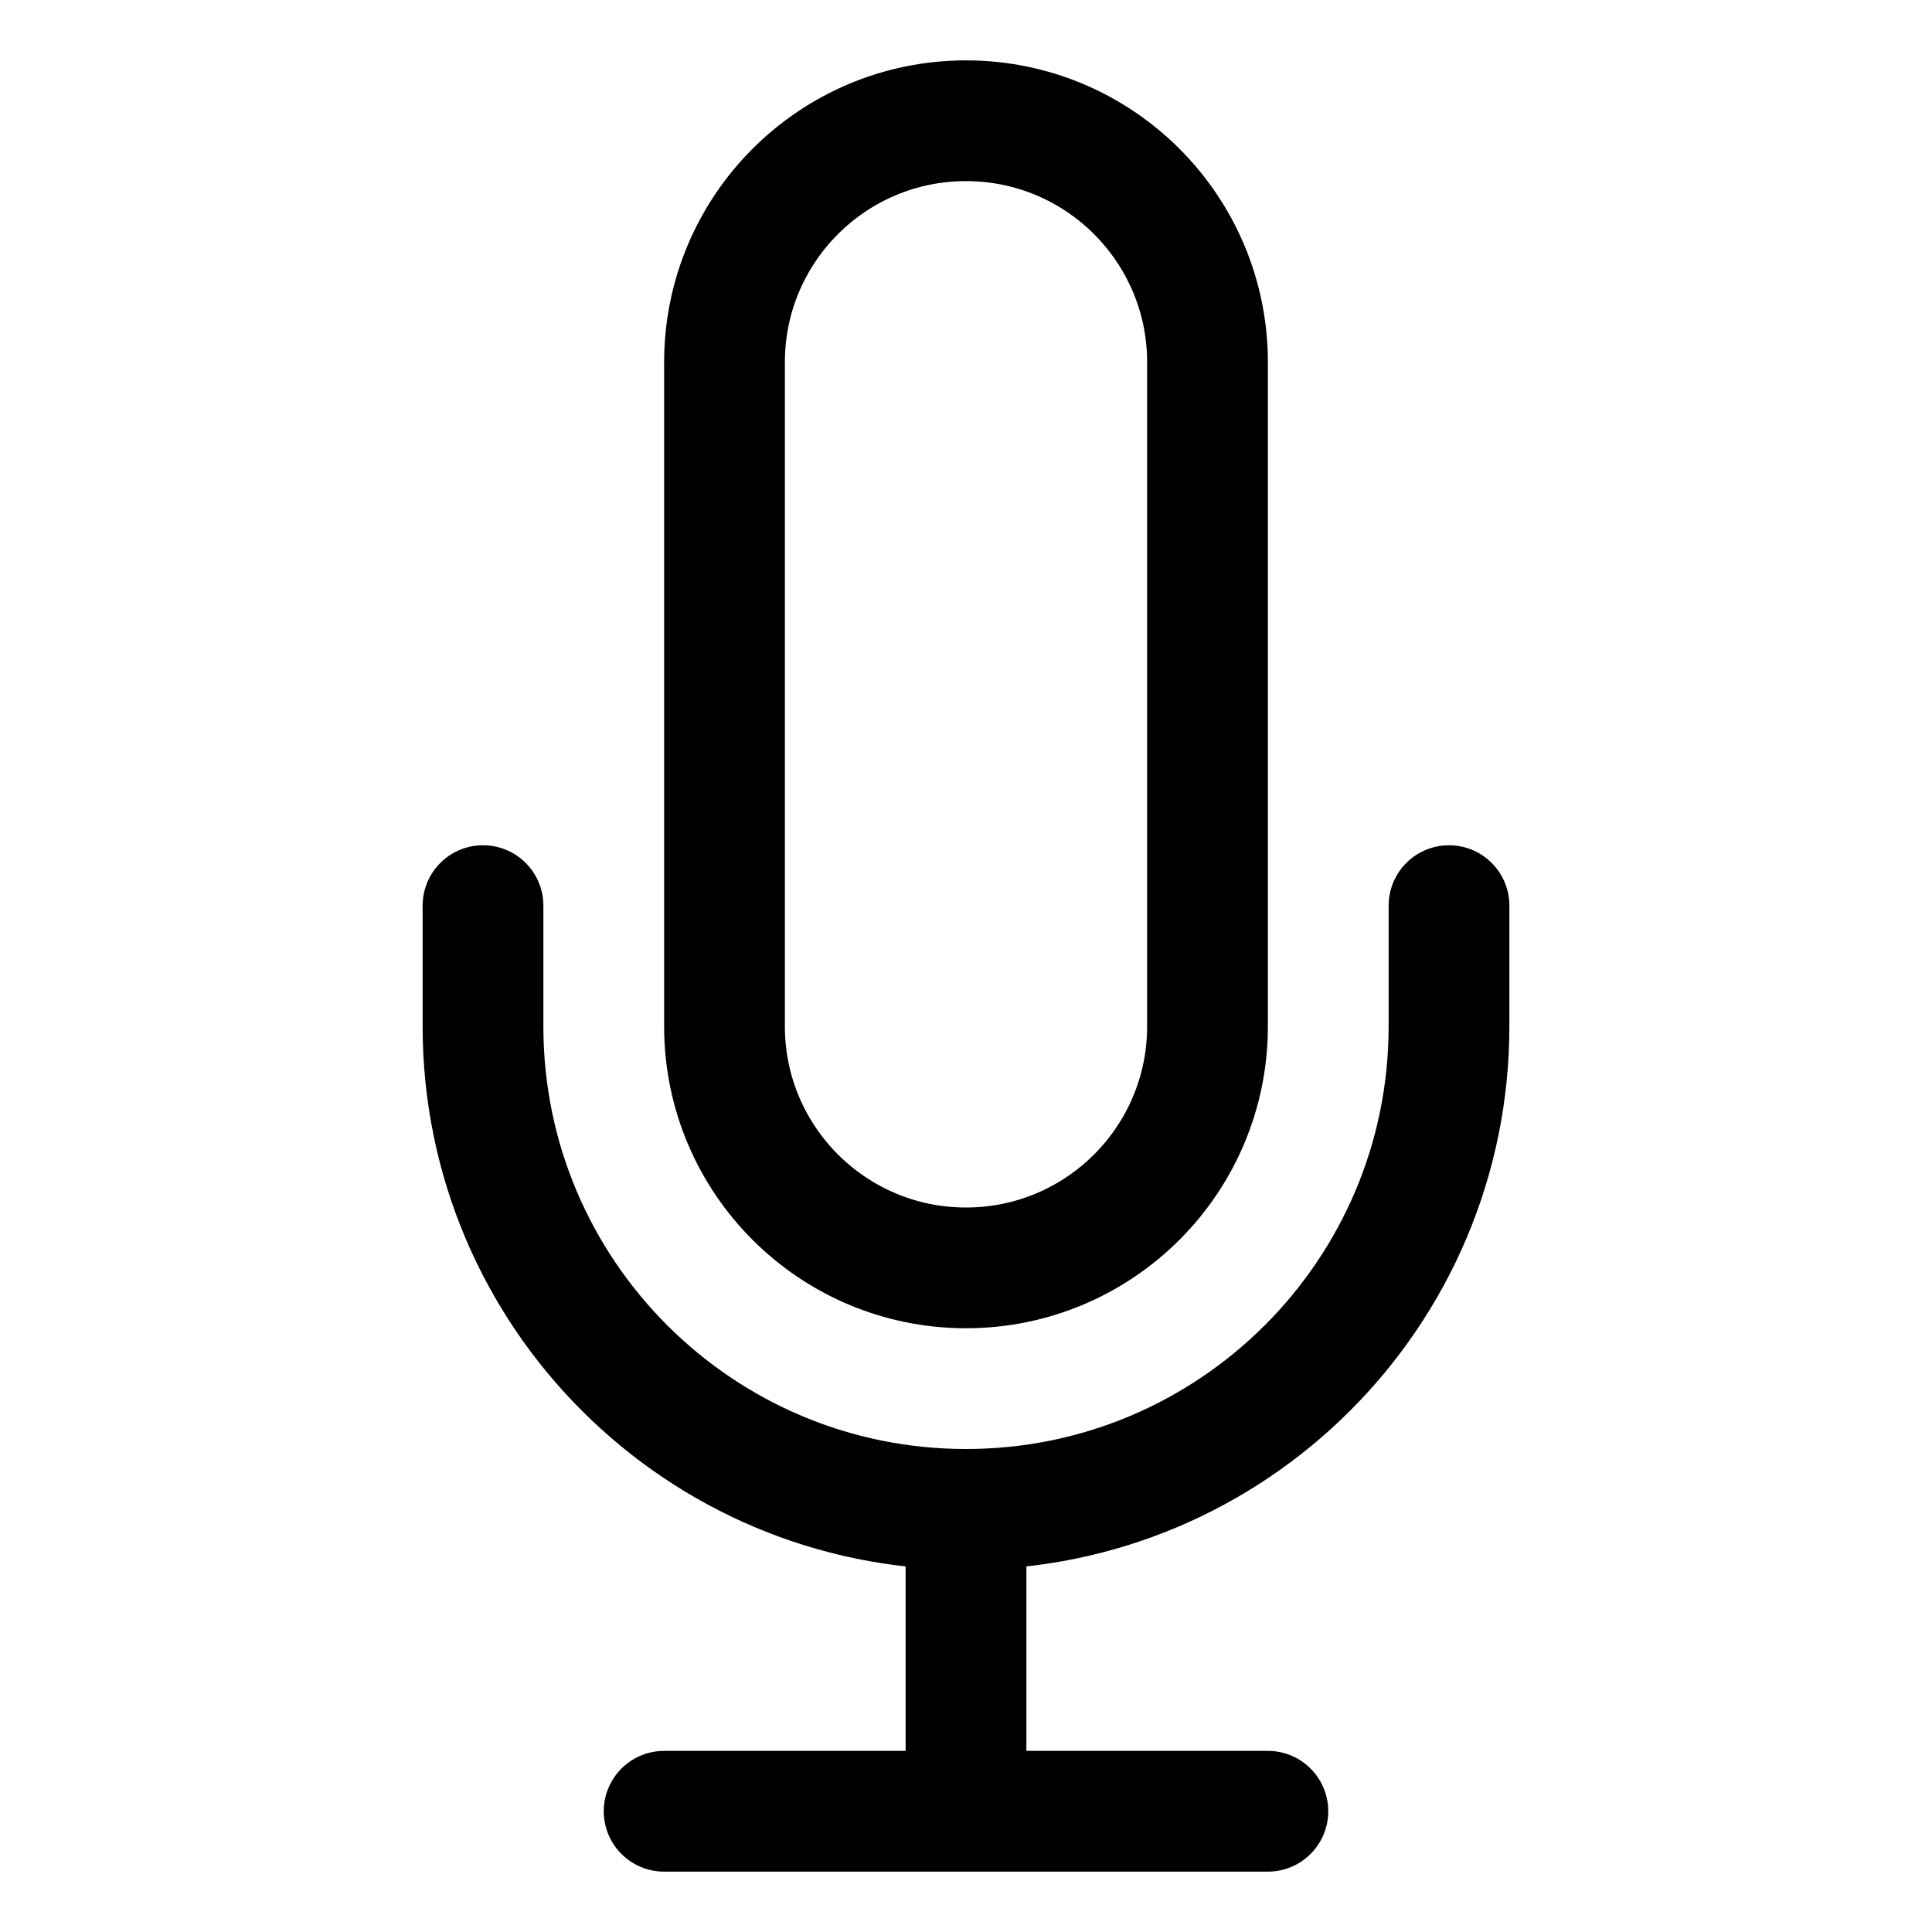
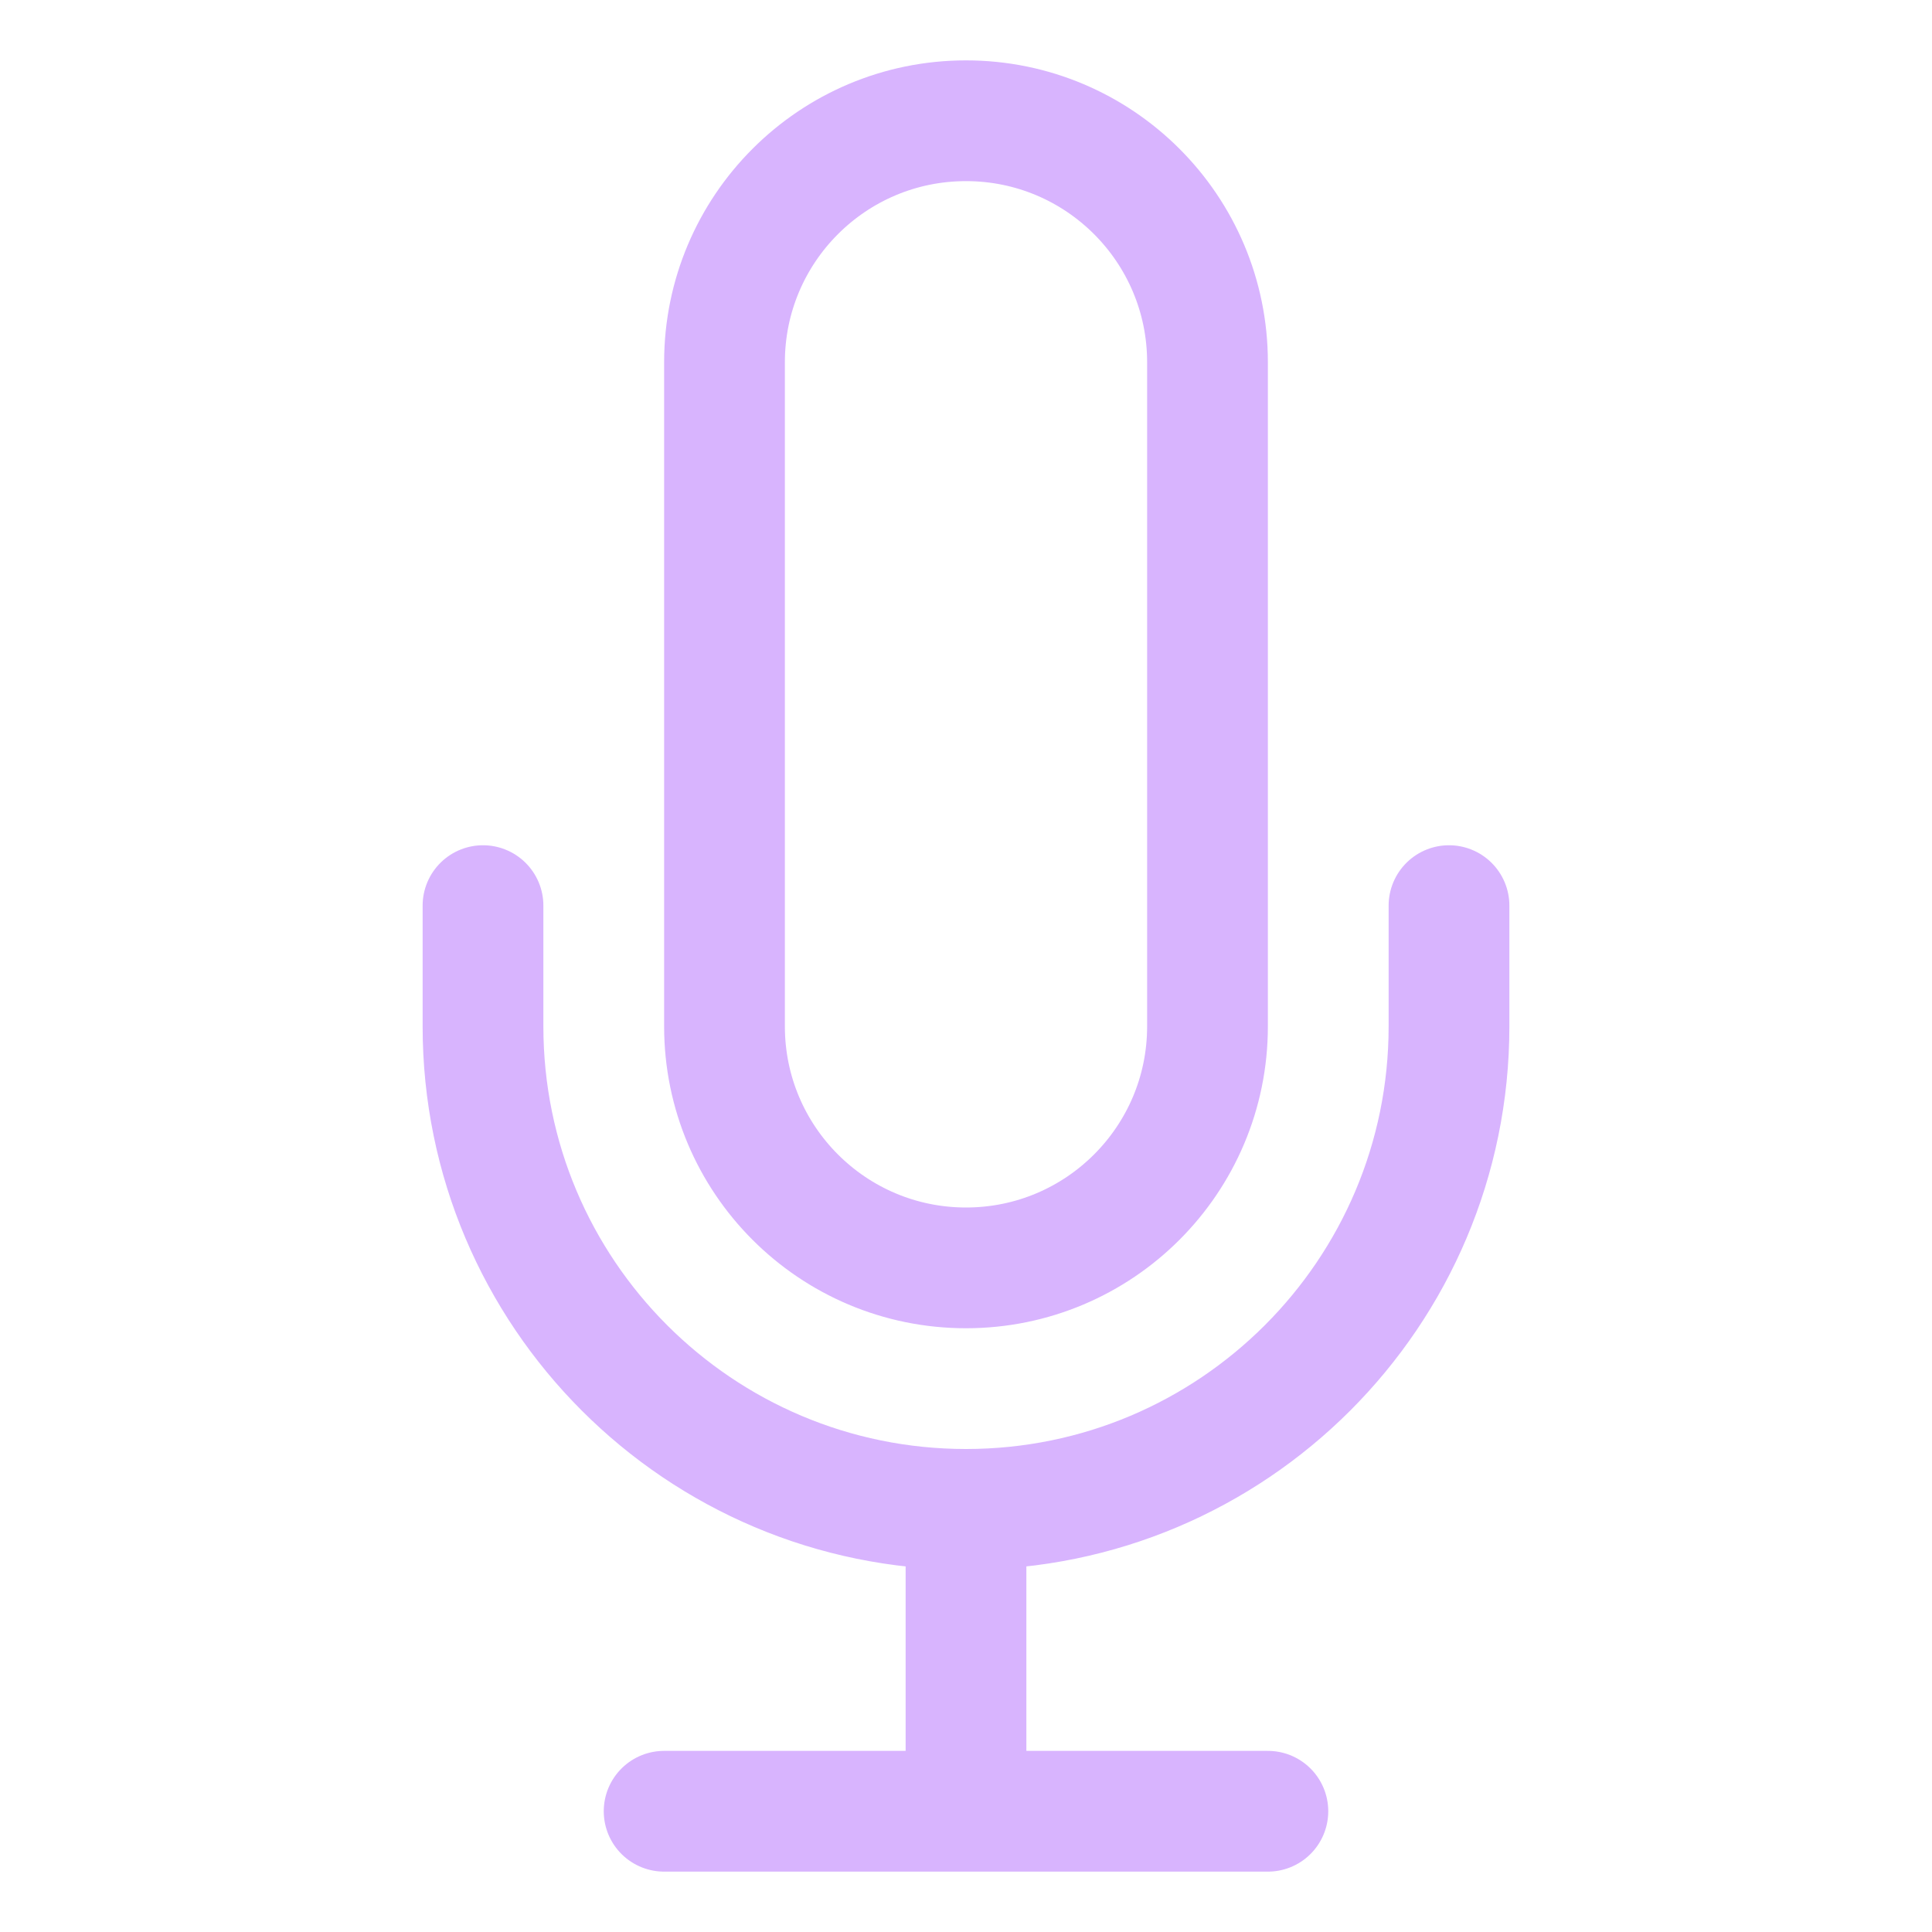
- <svg xmlns="http://www.w3.org/2000/svg" fill="none" viewBox="0 0 24 24" stroke-width="1.5" stroke="currentColor" class="w-6 h-6">
+ <svg xmlns="http://www.w3.org/2000/svg" fill="none" viewBox="0 0 24 24" stroke-width="1.5" stroke="#D8B4FE" class="w-6 h-6">
  <path stroke-linecap="round" stroke-linejoin="round" d="M12 18.75a6 6 0 0 0 6-6v-1.5m-6 7.5a6 6 0 0 1-6-6v-1.5m6 7.5v3.75m-3.75 0h7.5M12 15.75a3 3 0 0 1-3-3V4.5a3 3 0 1 1 6 0v8.25a3 3 0 0 1-3 3Z" />
</svg>
